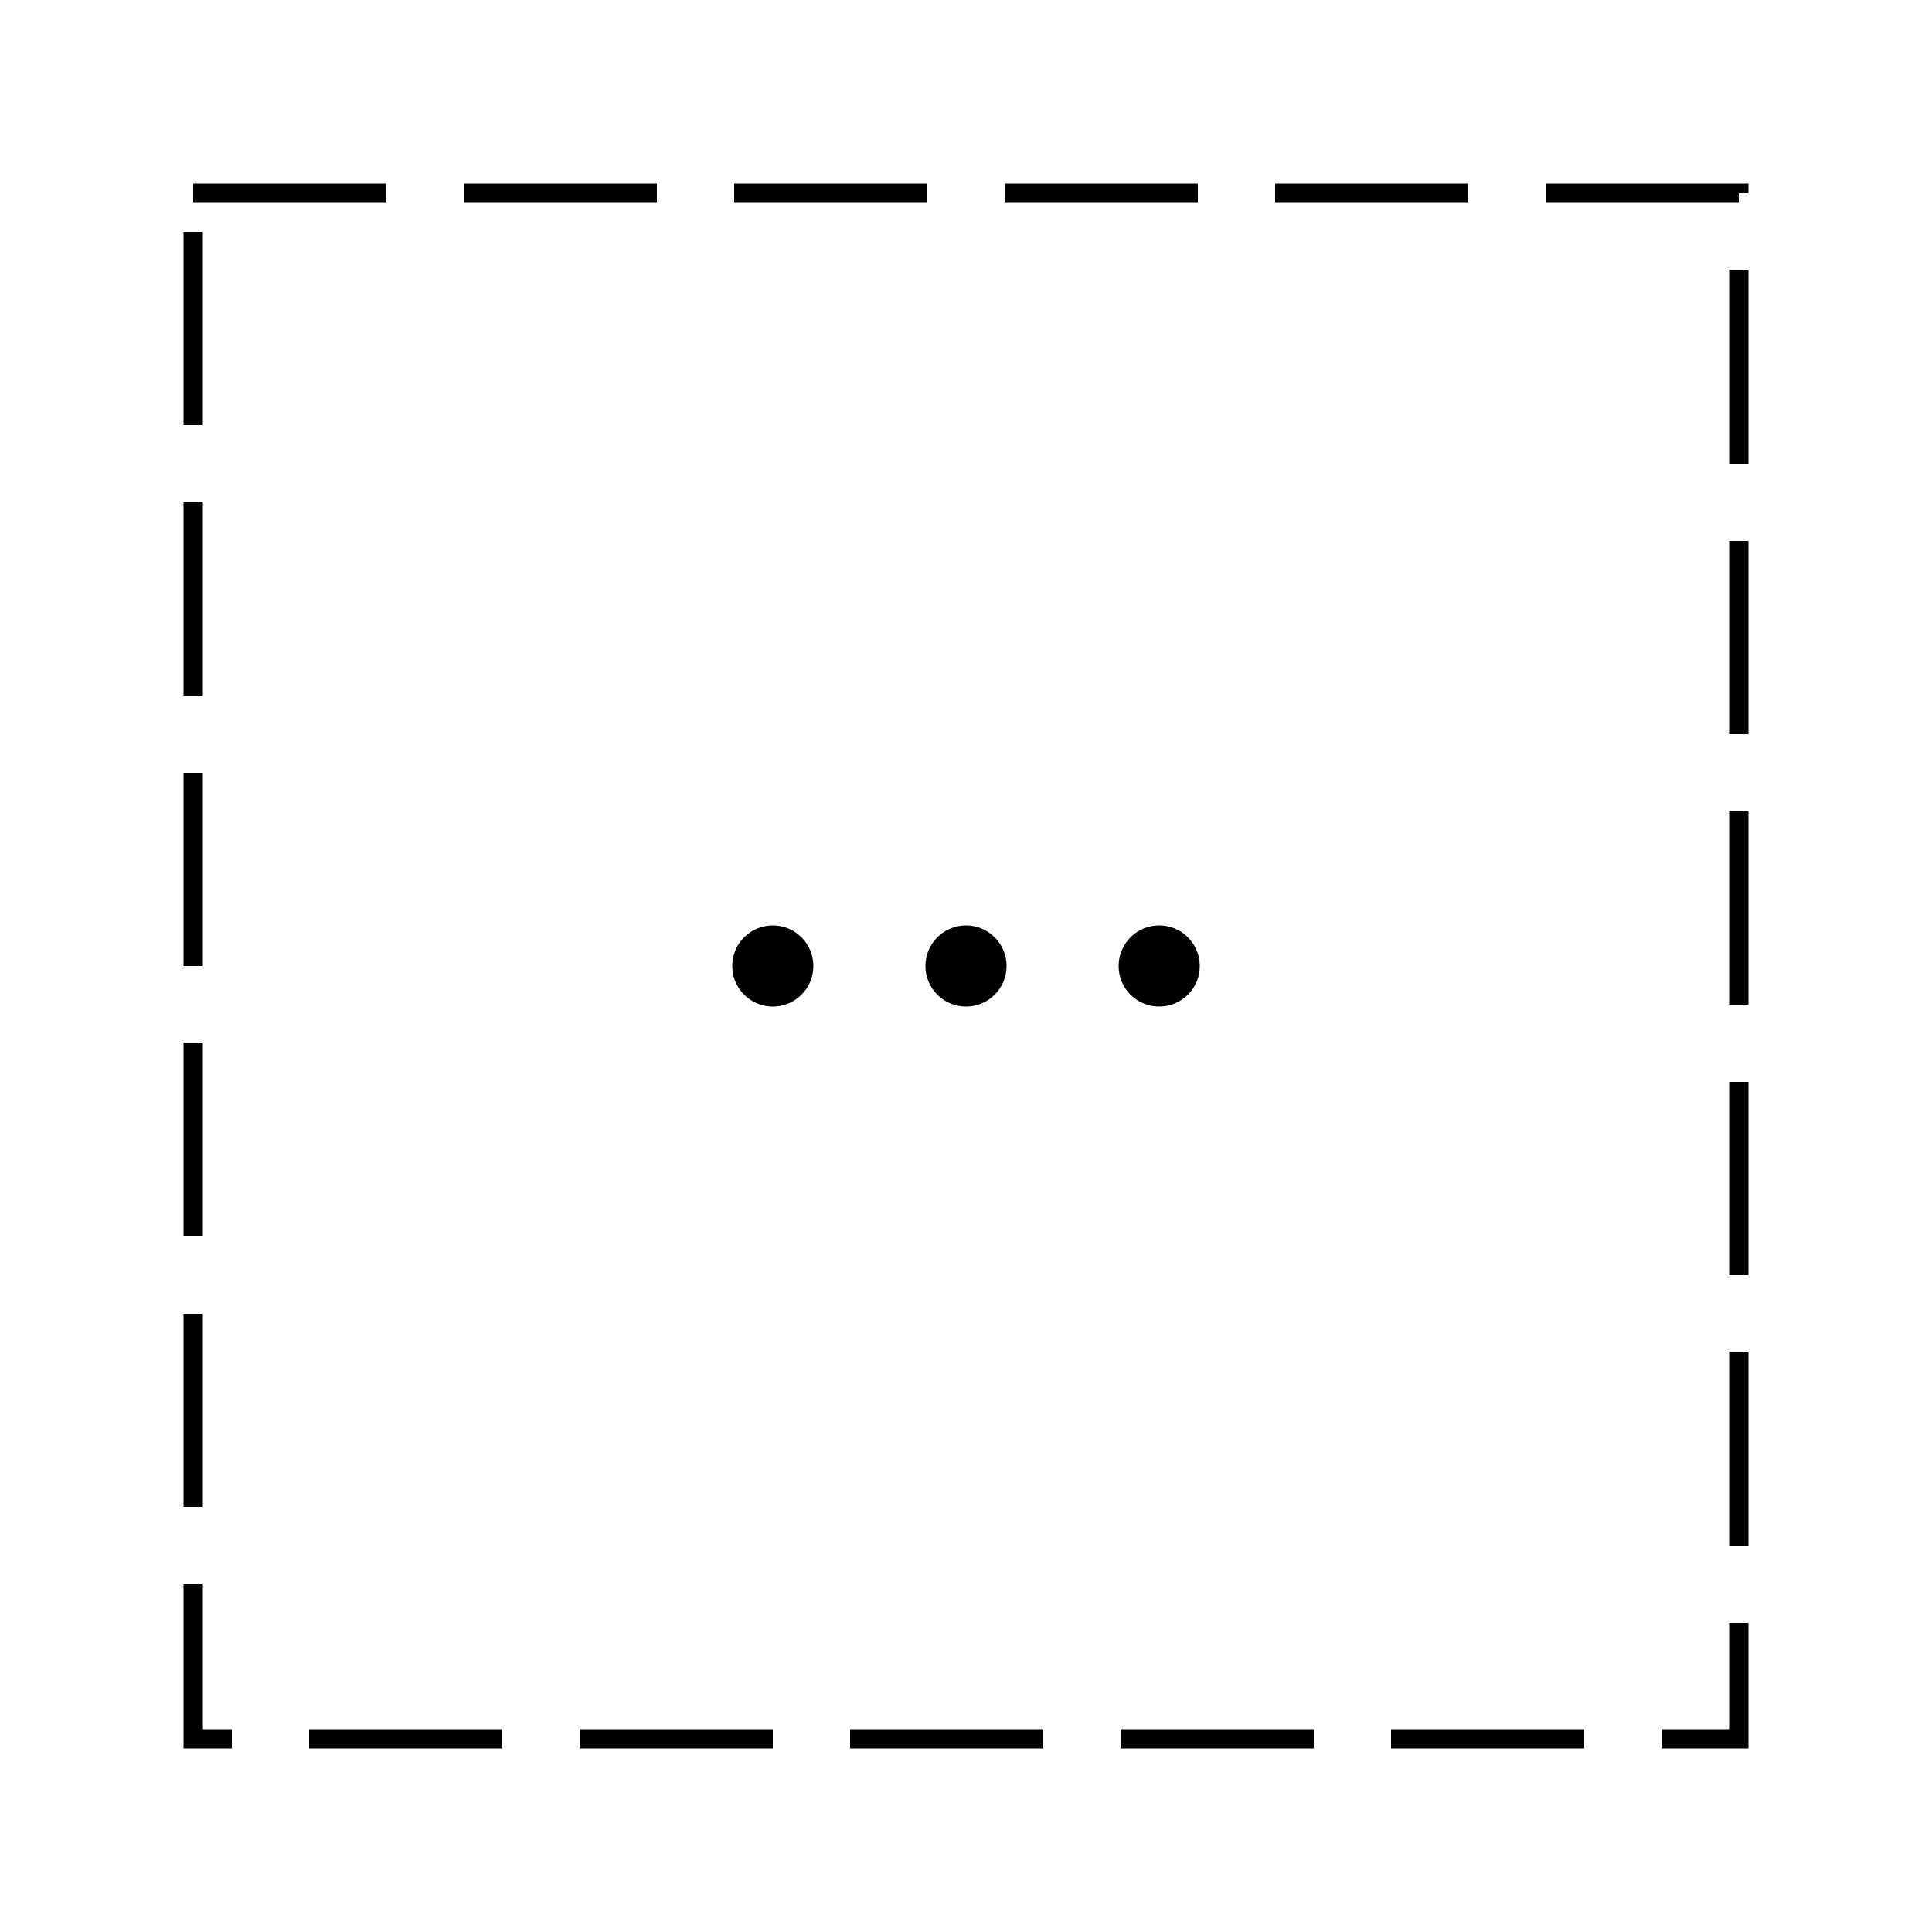
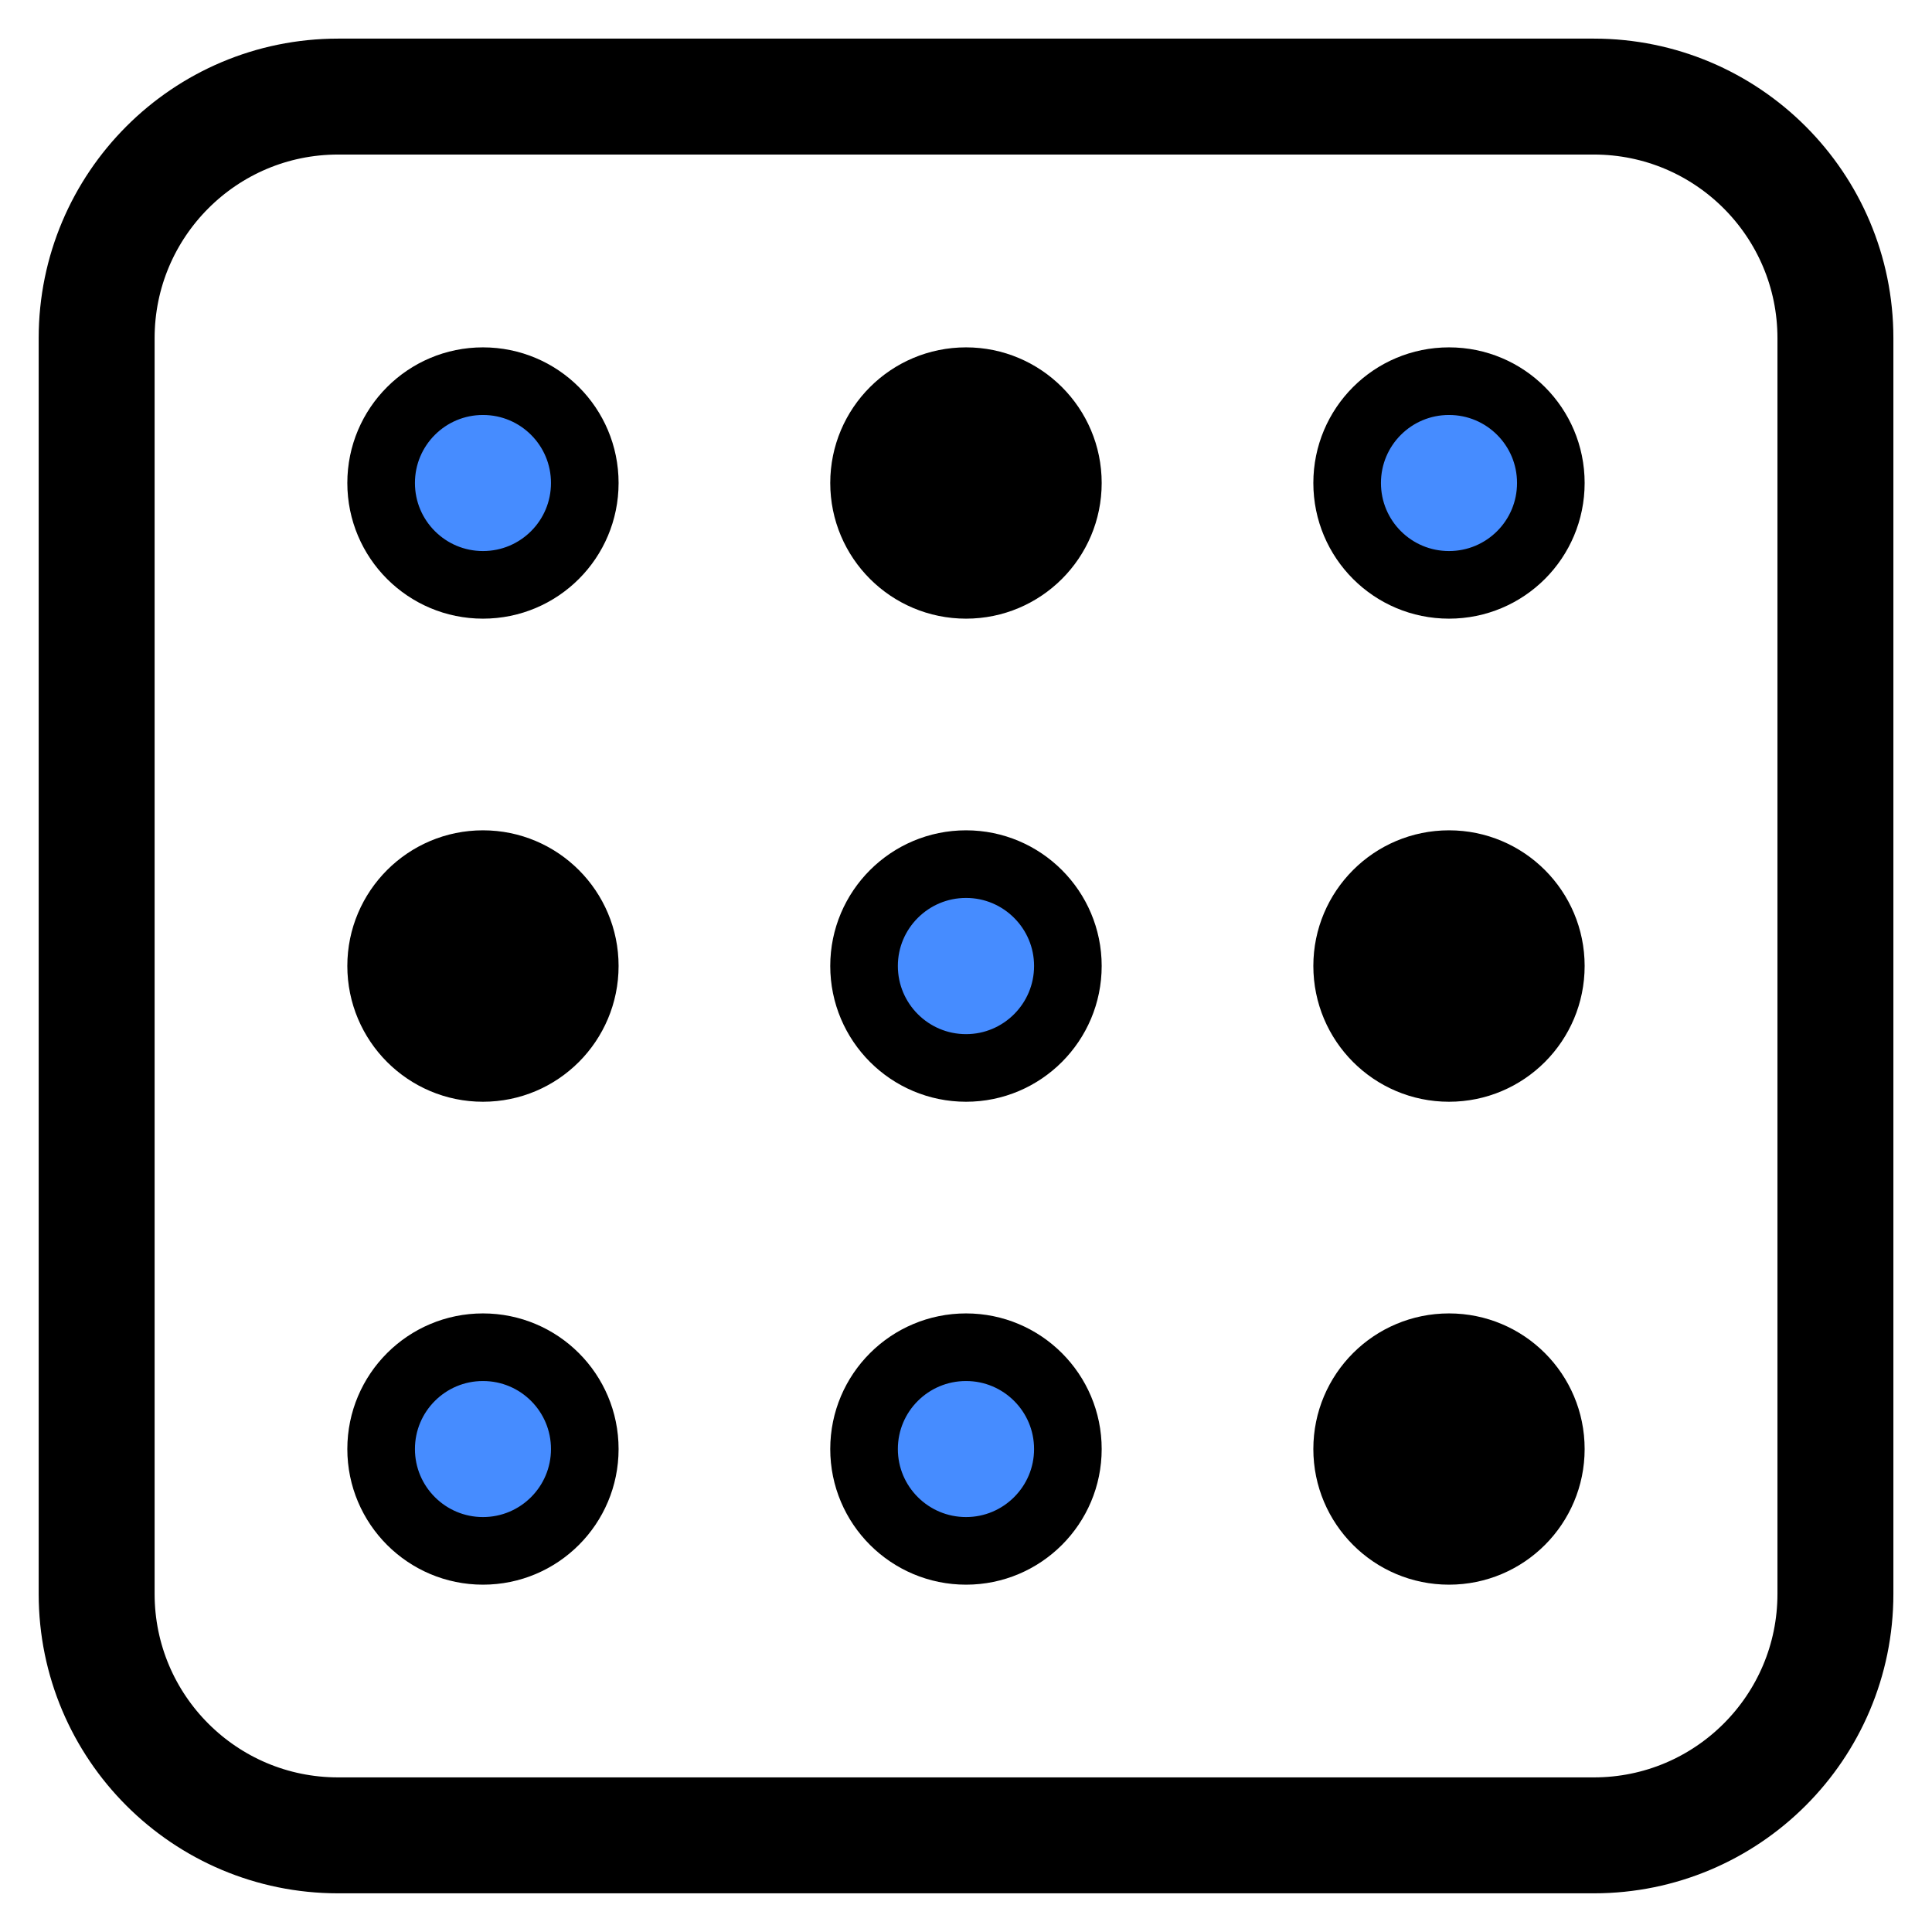
- <svg xmlns="http://www.w3.org/2000/svg" id="miscSVG" viewBox="0 0 500 500">
-   <style>
- 		.svgIconBGColor {
- 			fill: none;
- 		}
- 		.strokeColor {
- 			stroke: currentColor;
- 			fill: currentColor;
- 		}
- 		.circDashed {
- 			stroke-width: 1%;
- 			fill: none;
- 			stroke-dasharray: 50 20;
- 		}
- 	</style>
-   <rect width="100%" height="100%" class="svgIconBGColor" />
-   <rect class="circDashed strokeColor" x="10%" y="10%" width="80%" height="80%" />
-   <circle class="circVert strokeColor" cx="40%" cy="50%" r="2%" />
-   <circle class="circVert strokeColor" cx="50%" cy="50%" r="2%" />
-   <circle class="circVert strokeColor" cx="60%" cy="50%" r="2%" />
+ <svg xmlns="http://www.w3.org/2000/svg" version="1.1" width="85.04pt" height="85.04pt" viewBox="0 -56.693 56.693 56.693">
+   <g id="page1">
+     <g transform="matrix(1 0 0 -1 0 0)">
+       <path d="M2.836 9.922V46.77C2.836 50.684 6.008 53.859 9.922 53.859H46.77C50.684 53.859 53.859 50.684 53.859 46.77V9.922C53.859 6.008 50.684 2.836 46.77 2.836H9.922C6.008 2.836 2.836 6.008 2.836 9.922Z" stroke="#000" fill="none" stroke-width="3.402" stroke-linecap="round" stroke-linejoin="round" />
+       <path d="M17.16 42.52C17.16 44.172 15.824 45.508 14.172 45.508C12.523 45.508 11.184 44.172 11.184 42.52C11.184 40.867 12.523 39.531 14.172 39.531C15.824 39.531 17.16 40.867 17.16 42.52Z" fill="#468cff" />
+       <path d="M17.16 42.52C17.16 44.172 15.824 45.508 14.172 45.508C12.523 45.508 11.184 44.172 11.184 42.52C11.184 40.867 12.523 39.531 14.172 39.531C15.824 39.531 17.16 40.867 17.16 42.52Z" stroke="#000" fill="none" stroke-width="1.984" stroke-linecap="round" stroke-linejoin="round" />
+       <path d="M31.336 42.52C31.336 44.172 29.996 45.508 28.348 45.508C26.695 45.508 25.355 44.172 25.355 42.52C25.355 40.867 26.695 39.531 28.348 39.531C29.996 39.531 31.336 40.867 31.336 42.52Z" />
+       <path d="M31.336 42.52C31.336 44.172 29.996 45.508 28.348 45.508C26.695 45.508 25.355 44.172 25.355 42.52C25.355 40.867 26.695 39.531 28.348 39.531C29.996 39.531 31.336 40.867 31.336 42.52Z" stroke="#000" fill="none" stroke-width="1.984" stroke-miterlimit="10" stroke-linecap="round" stroke-linejoin="round" />
+       <path d="M45.508 42.52C45.508 44.172 44.172 45.508 42.52 45.508C40.867 45.508 39.531 44.172 39.531 42.52C39.531 40.867 40.867 39.531 42.52 39.531C44.172 39.531 45.508 40.867 45.508 42.52Z" fill="#468cff" />
+       <path d="M45.508 42.52C45.508 44.172 44.172 45.508 42.52 45.508C40.867 45.508 39.531 44.172 39.531 42.52C39.531 40.867 40.867 39.531 42.52 39.531C44.172 39.531 45.508 40.867 45.508 42.52Z" stroke="#000" fill="none" stroke-width="1.984" stroke-miterlimit="10" stroke-linecap="round" stroke-linejoin="round" />
+       <path d="M17.16 28.348C17.16 29.996 15.824 31.336 14.172 31.336C12.523 31.336 11.184 29.996 11.184 28.348C11.184 26.695 12.523 25.355 14.172 25.355C15.824 25.355 17.16 26.695 17.16 28.348Z" />
+       <path d="M17.16 28.348C17.16 29.996 15.824 31.336 14.172 31.336C12.523 31.336 11.184 29.996 11.184 28.348C11.184 26.695 12.523 25.355 14.172 25.355C15.824 25.355 17.16 26.695 17.16 28.348Z" stroke="#000" fill="none" stroke-width="1.984" stroke-miterlimit="10" stroke-linecap="round" stroke-linejoin="round" />
+       <path d="M31.336 28.348C31.336 29.996 29.996 31.336 28.348 31.336C26.695 31.336 25.355 29.996 25.355 28.348C25.355 26.695 26.695 25.355 28.348 25.355C29.996 25.355 31.336 26.695 31.336 28.348Z" fill="#468cff" />
+       <path d="M31.336 28.348C31.336 29.996 29.996 31.336 28.348 31.336C26.695 31.336 25.355 29.996 25.355 28.348C25.355 26.695 26.695 25.355 28.348 25.355C29.996 25.355 31.336 26.695 31.336 28.348Z" stroke="#000" fill="none" stroke-width="1.984" stroke-miterlimit="10" stroke-linecap="round" stroke-linejoin="round" />
+       <path d="M45.508 28.348C45.508 29.996 44.172 31.336 42.52 31.336C40.867 31.336 39.531 29.996 39.531 28.348C39.531 26.695 40.867 25.355 42.52 25.355C44.172 25.355 45.508 26.695 45.508 28.348Z" />
+       <path d="M45.508 28.348C45.508 29.996 44.172 31.336 42.52 31.336C40.867 31.336 39.531 29.996 39.531 28.348C39.531 26.695 40.867 25.355 42.52 25.355C44.172 25.355 45.508 26.695 45.508 28.348Z" stroke="#000" fill="none" stroke-width="1.984" stroke-miterlimit="10" stroke-linecap="round" stroke-linejoin="round" />
+       <path d="M17.16 14.172C17.16 15.824 15.824 17.16 14.172 17.16C12.523 17.16 11.184 15.824 11.184 14.172C11.184 12.523 12.523 11.184 14.172 11.184C15.824 11.184 17.16 12.523 17.16 14.172Z" fill="#468cff" />
+       <path d="M17.16 14.172C17.16 15.824 15.824 17.16 14.172 17.16C12.523 17.16 11.184 15.824 11.184 14.172C11.184 12.523 12.523 11.184 14.172 11.184C15.824 11.184 17.16 12.523 17.16 14.172Z" stroke="#000" fill="none" stroke-width="1.984" stroke-miterlimit="10" stroke-linecap="round" stroke-linejoin="round" />
+       <path d="M31.336 14.172C31.336 15.824 29.996 17.16 28.348 17.16C26.695 17.16 25.355 15.824 25.355 14.172C25.355 12.523 26.695 11.184 28.348 11.184C29.996 11.184 31.336 12.523 31.336 14.172Z" fill="#468cff" />
+       <path d="M31.336 14.172C31.336 15.824 29.996 17.16 28.348 17.16C26.695 17.16 25.355 15.824 25.355 14.172C25.355 12.523 26.695 11.184 28.348 11.184C29.996 11.184 31.336 12.523 31.336 14.172Z" stroke="#000" fill="none" stroke-width="1.984" stroke-miterlimit="10" stroke-linecap="round" stroke-linejoin="round" />
+       <path d="M45.508 14.172C45.508 15.824 44.172 17.16 42.52 17.16C40.867 17.16 39.531 15.824 39.531 14.172C39.531 12.523 40.867 11.184 42.52 11.184C44.172 11.184 45.508 12.523 45.508 14.172Z" />
+       <path d="M45.508 14.172C45.508 15.824 44.172 17.16 42.52 17.16C40.867 17.16 39.531 15.824 39.531 14.172C39.531 12.523 40.867 11.184 42.52 11.184C44.172 11.184 45.508 12.523 45.508 14.172Z" stroke="#000" fill="none" stroke-width="1.984" stroke-miterlimit="10" stroke-linecap="round" stroke-linejoin="round" />
+     </g>
+   </g>
</svg>
